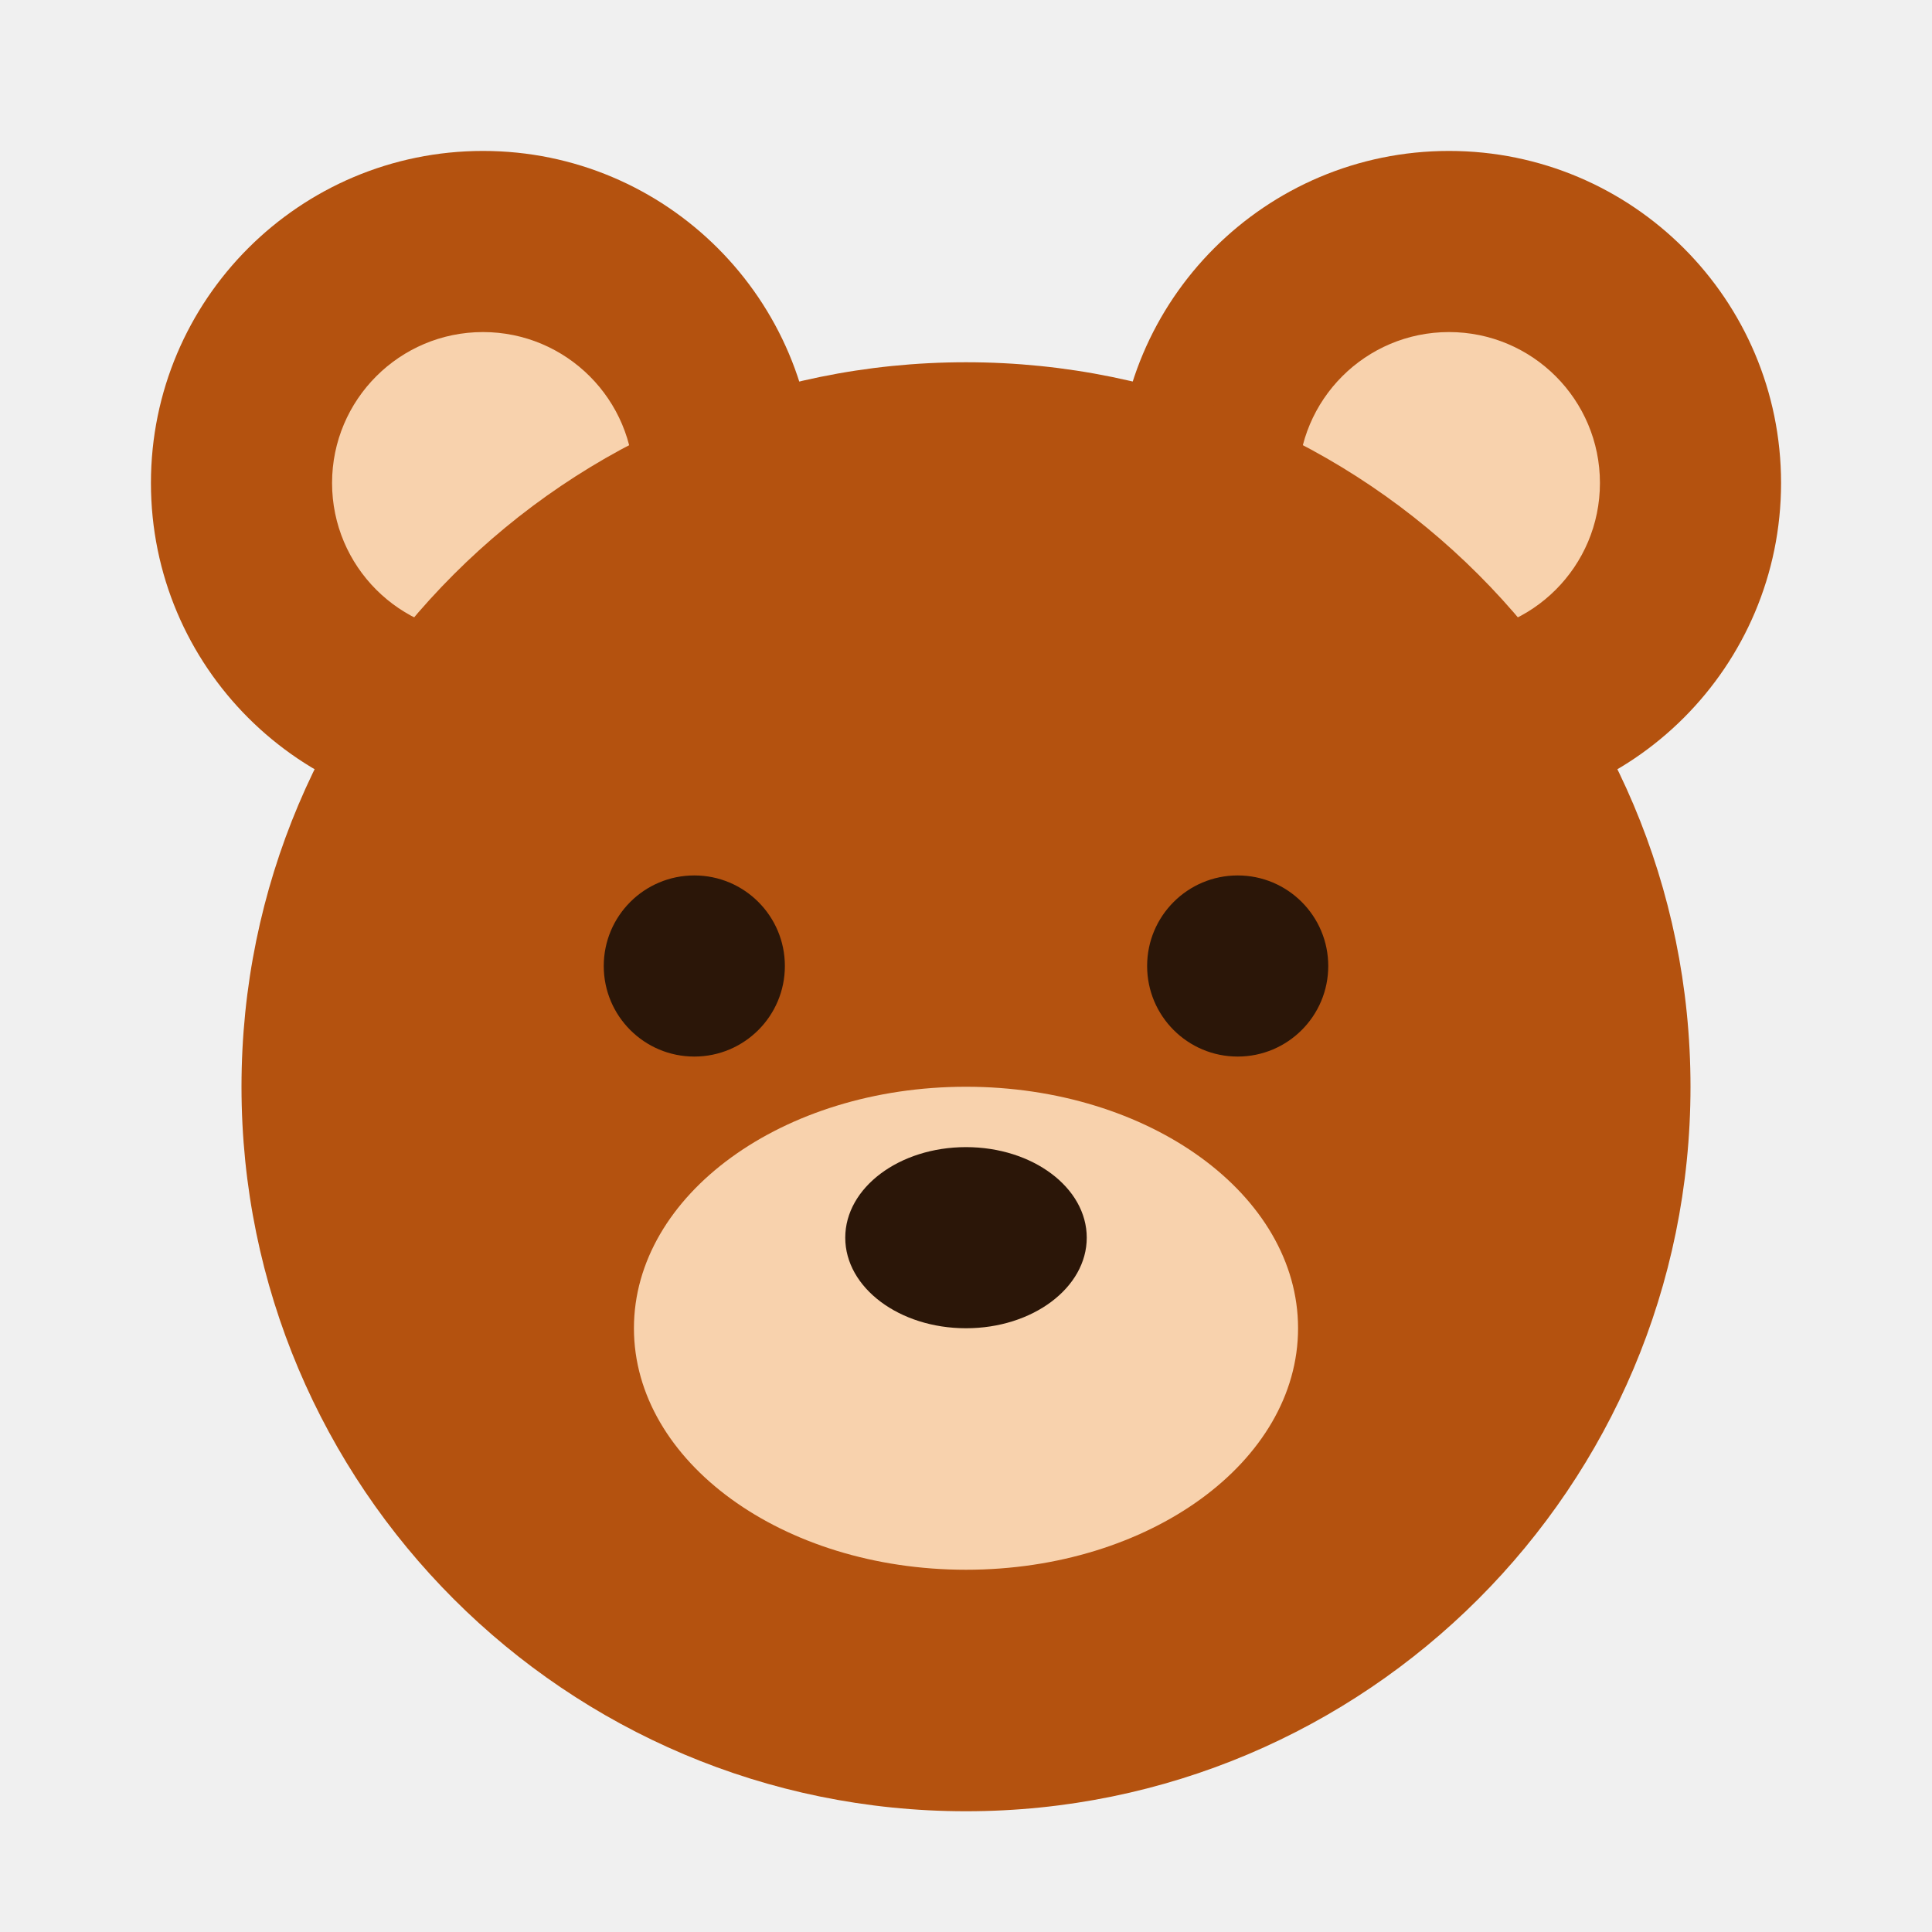
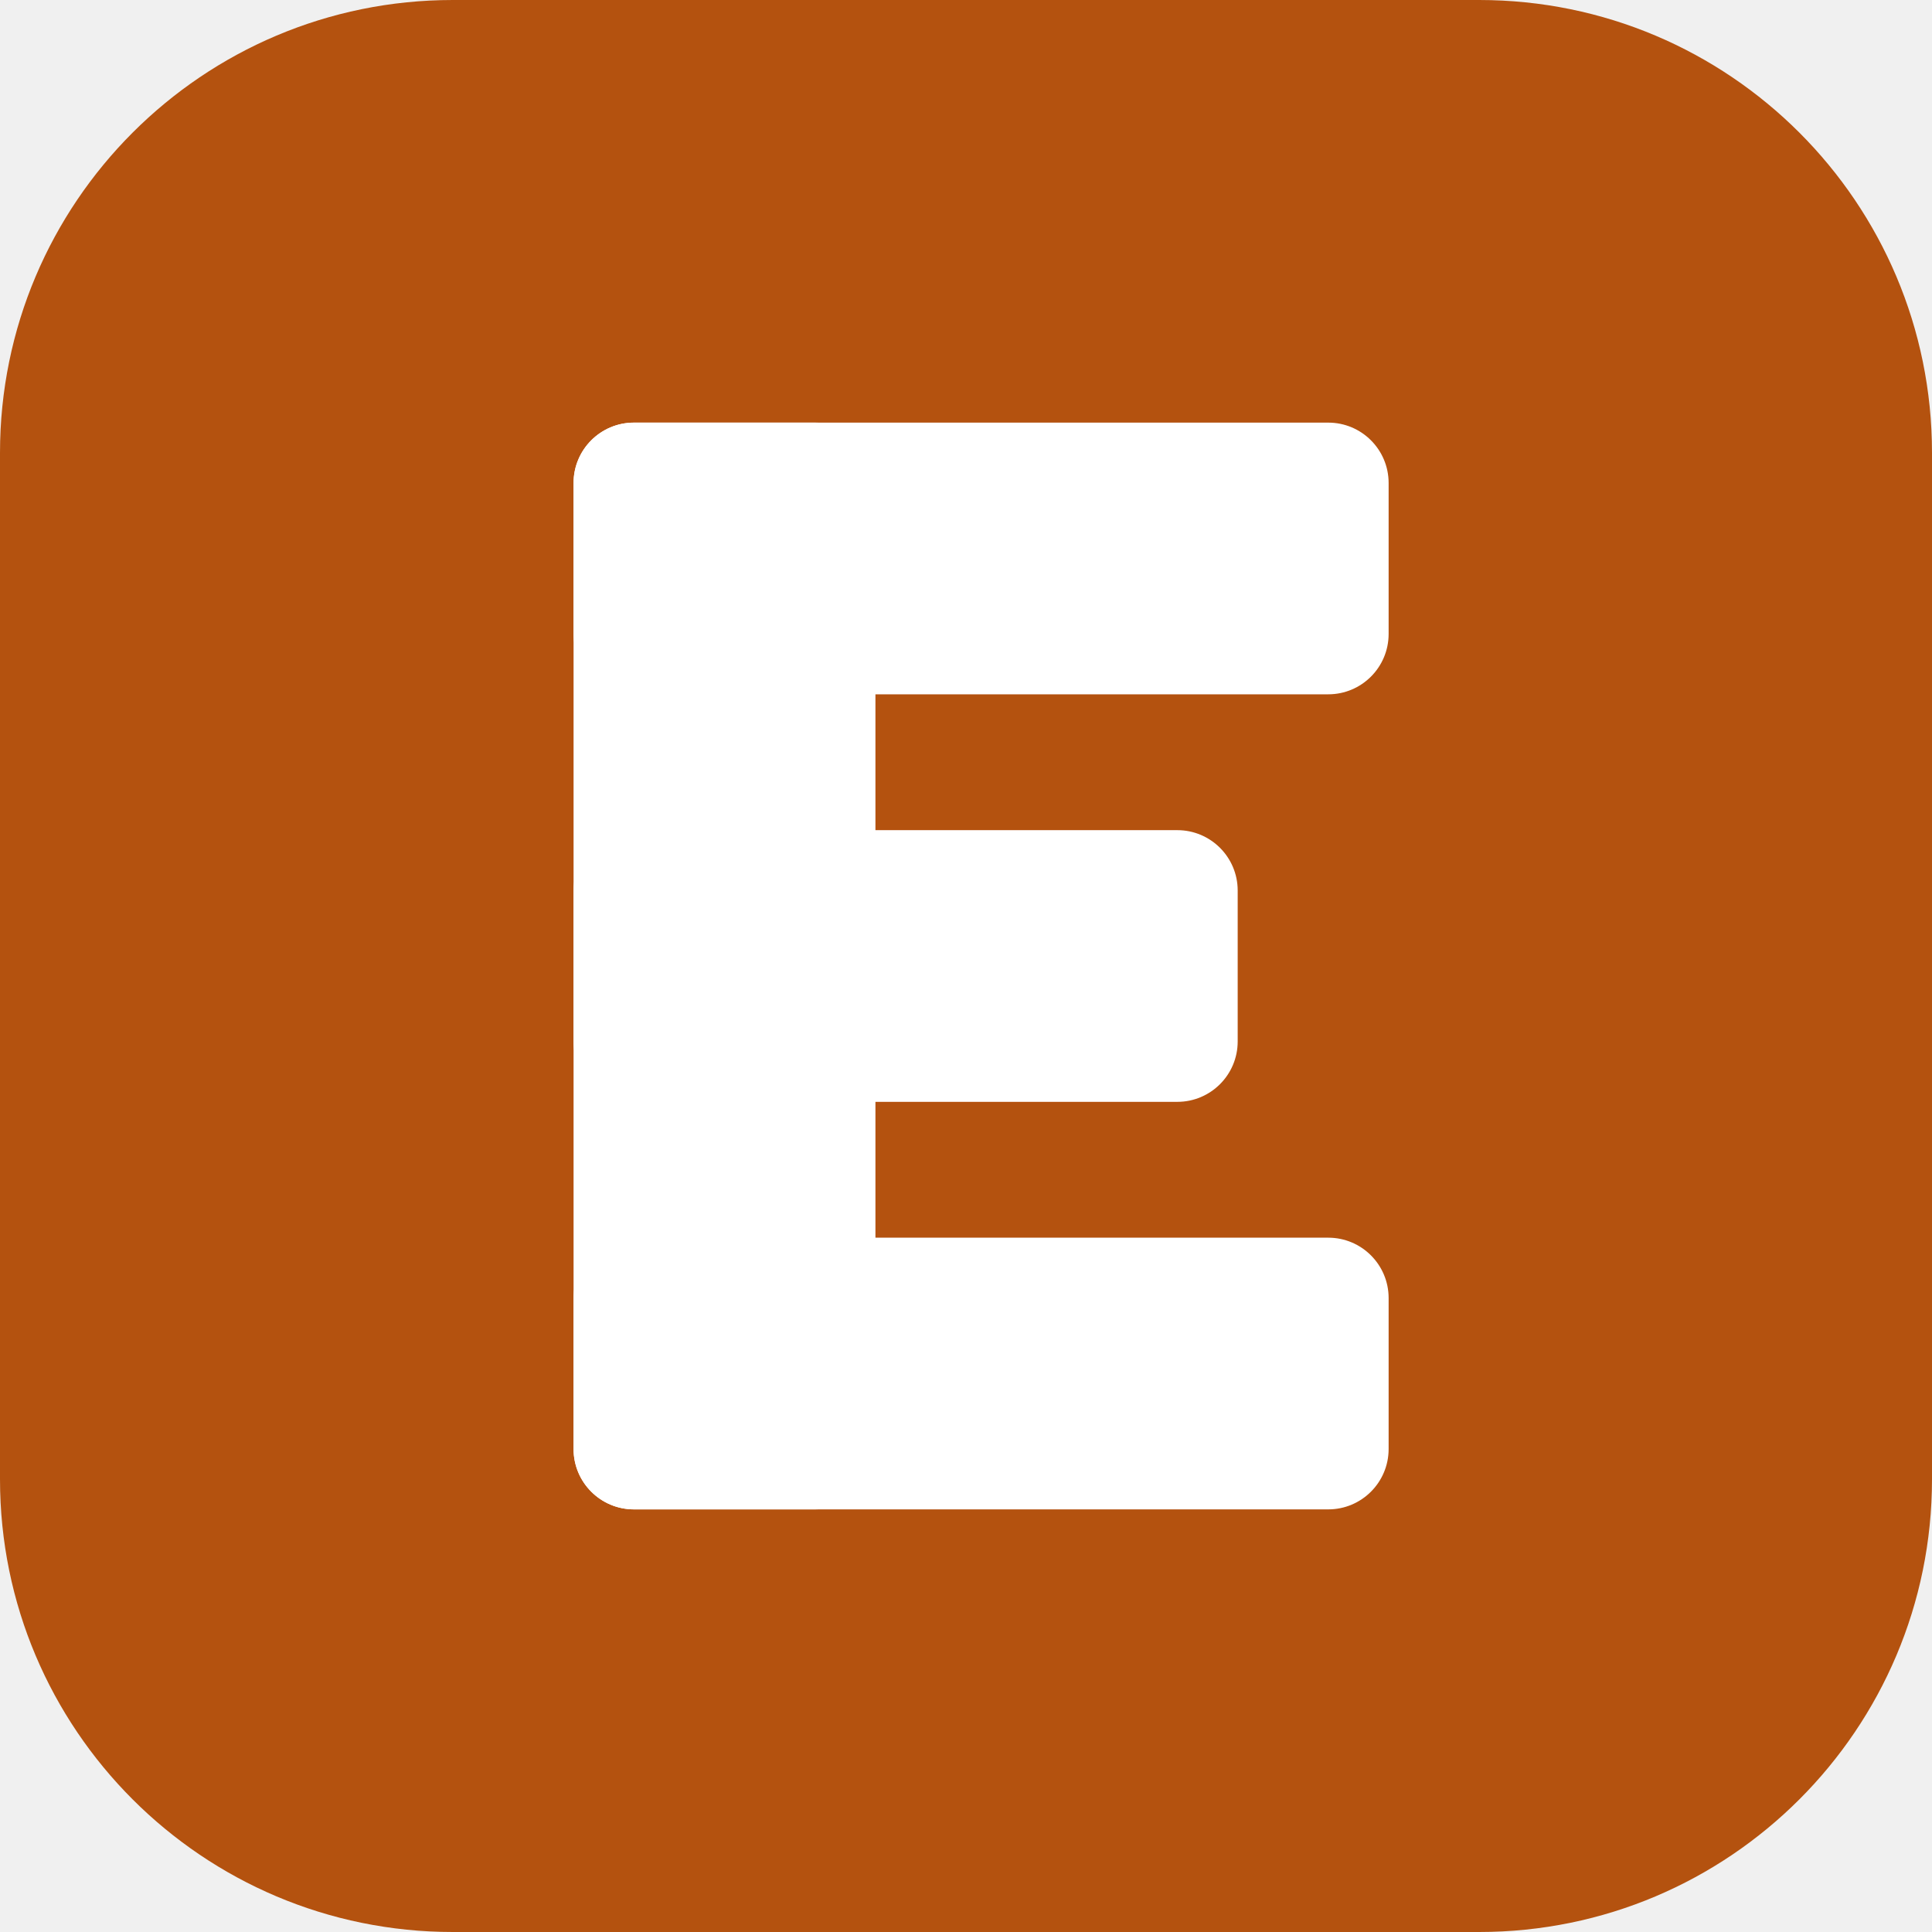
<svg xmlns="http://www.w3.org/2000/svg" viewBox="0 0 64 64">
-   <circle cx="16" cy="16" r="11" fill="#b4520f" />
-   <circle cx="48" cy="16" r="11" fill="#b4520f" />
-   <circle cx="16" cy="16" r="5" fill="#f8d2ad" />
-   <circle cx="48" cy="16" r="5" fill="#f8d2ad" />
-   <circle cx="32" cy="36" r="24" fill="#b4520f" />
-   <ellipse cx="32" cy="44" rx="11" ry="8" fill="#f8d2ad" />
-   <circle cx="23" cy="32" r="3" fill="#2b1608" />
-   <circle cx="41" cy="32" r="3" fill="#2b1608" />
-   <ellipse cx="32" cy="41" rx="4" ry="3" fill="#2b1608" />
+   <rect width="64" height="64" rx="15" fill="#b4520f" />
+   <g fill="#ffffff">
+     <rect x="19" y="14" width="10" height="36" rx="2" />
+     <rect x="19" y="14" width="27" height="9" rx="2" />
+     <rect x="19" y="27.5" width="22" height="9" rx="2" />
+     <rect x="19" y="41" width="27" height="9" rx="2" />
+   </g>
</svg>
